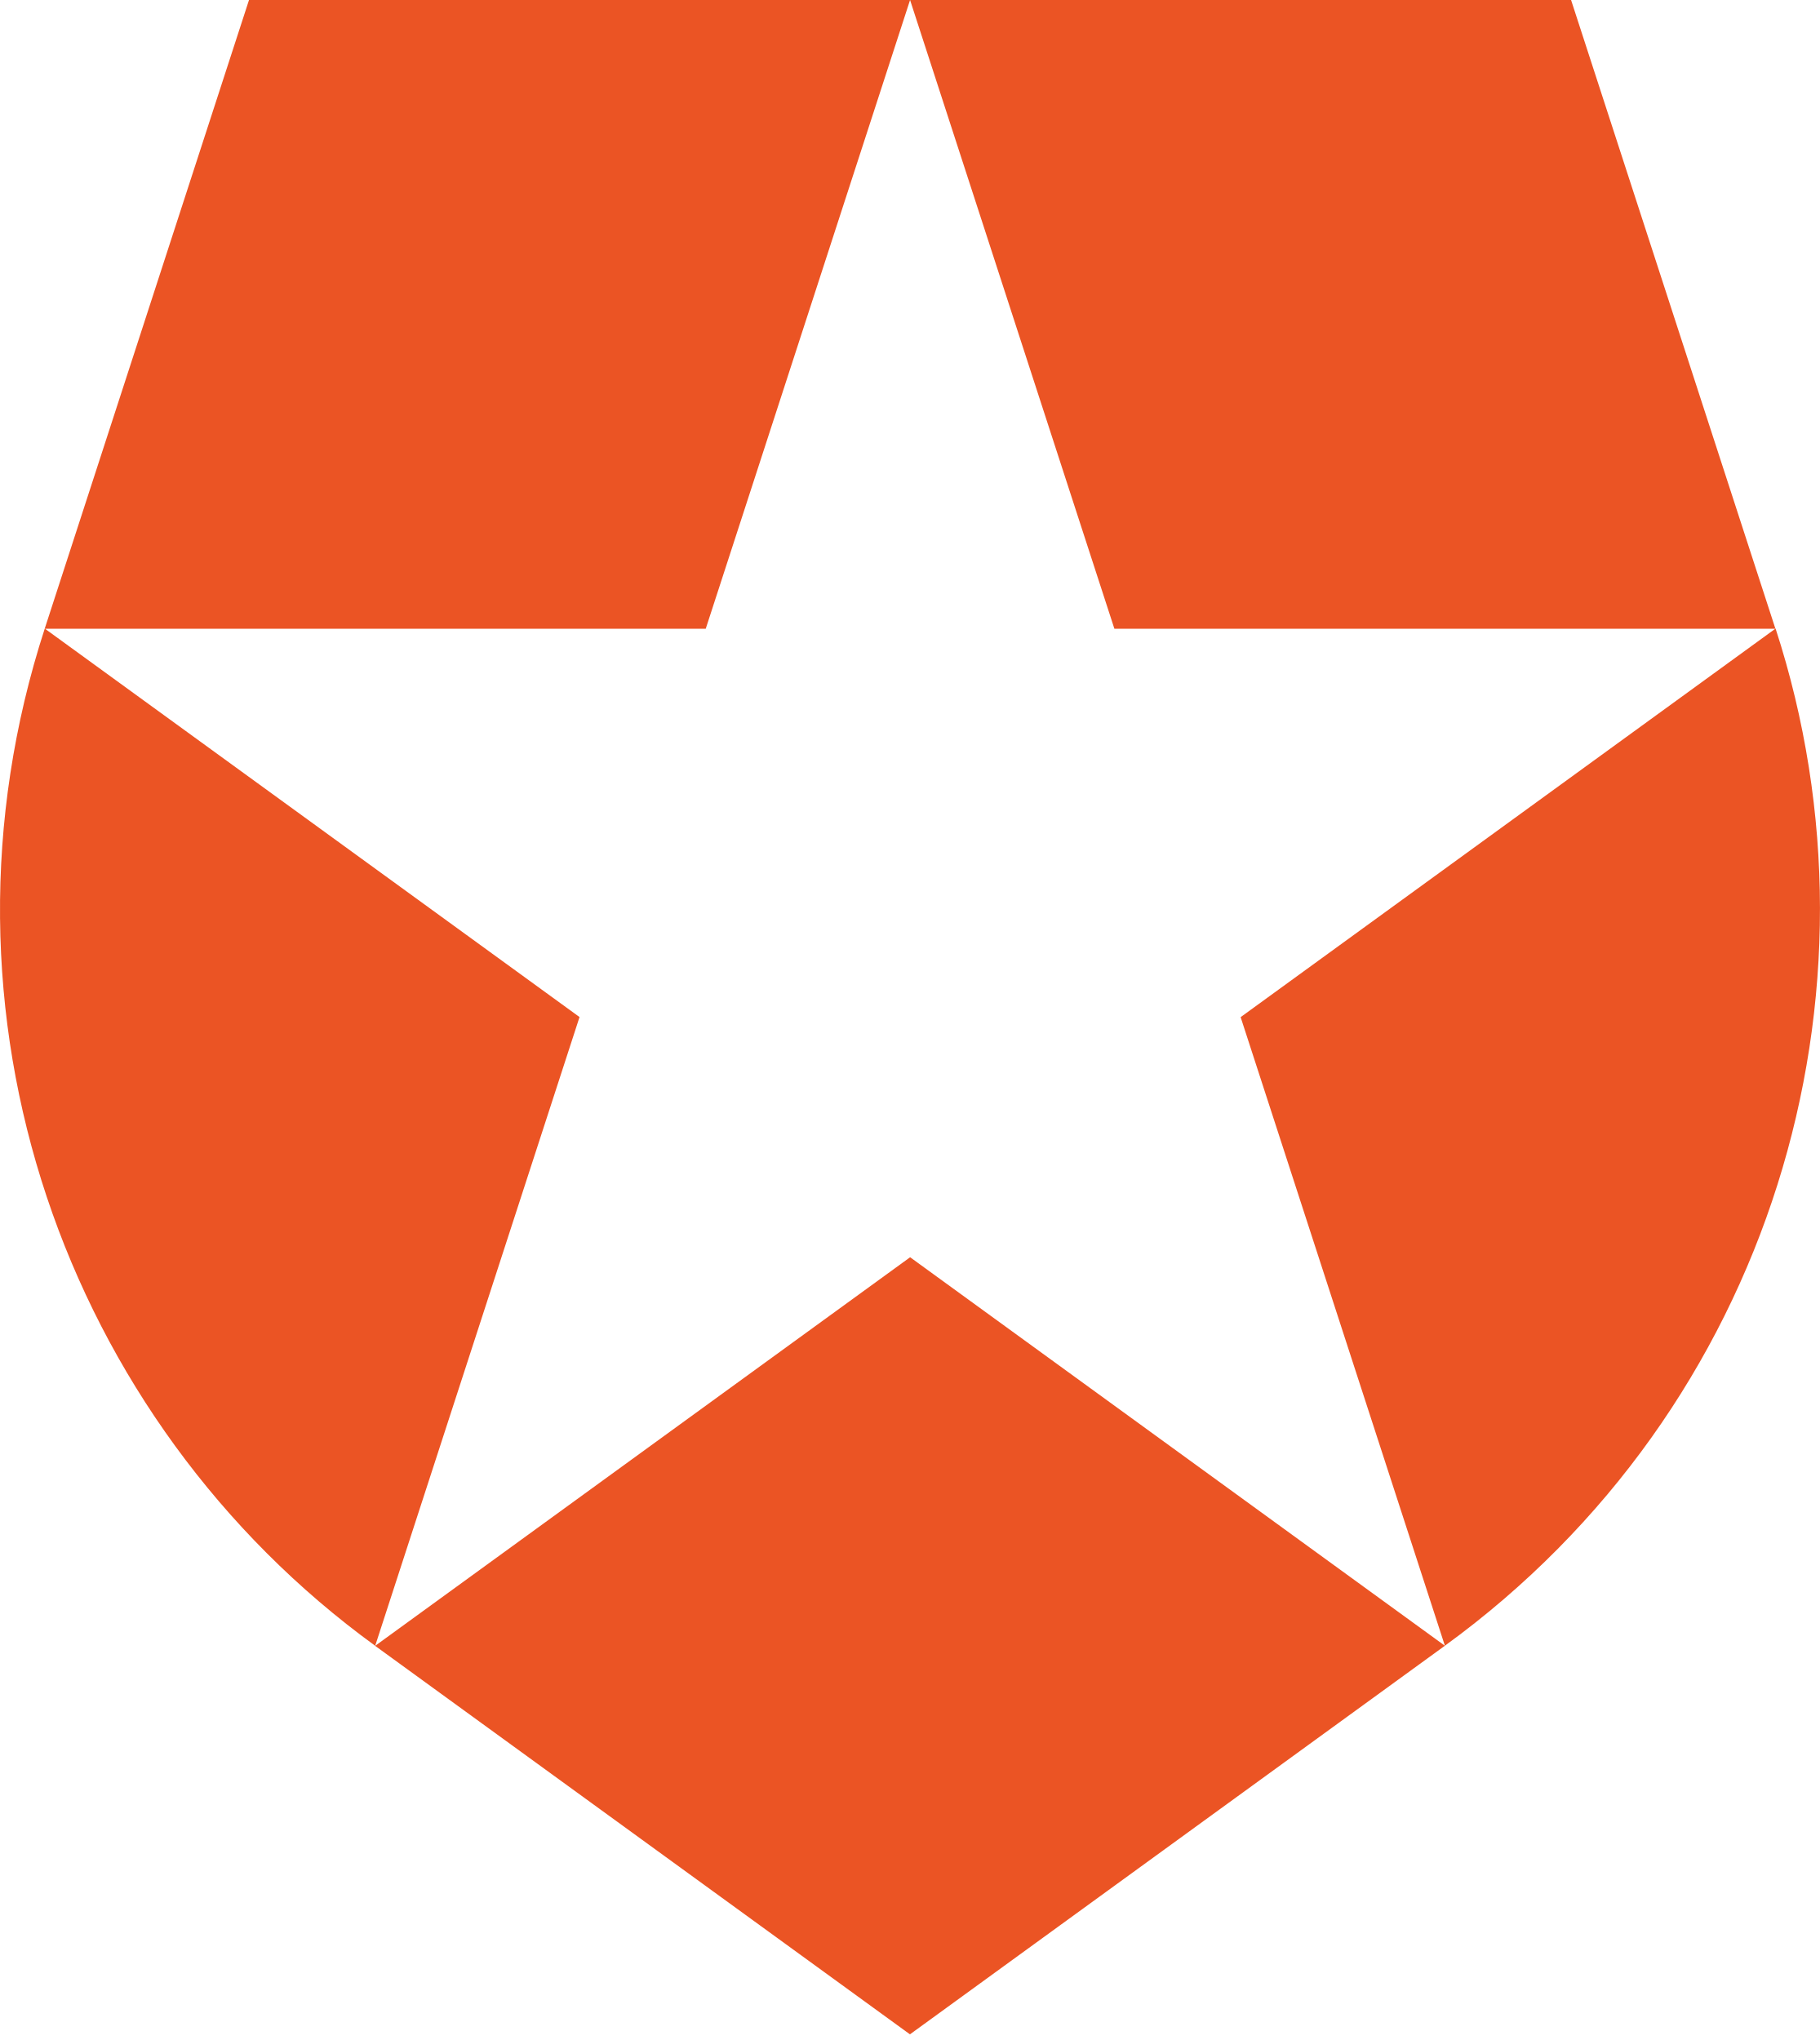
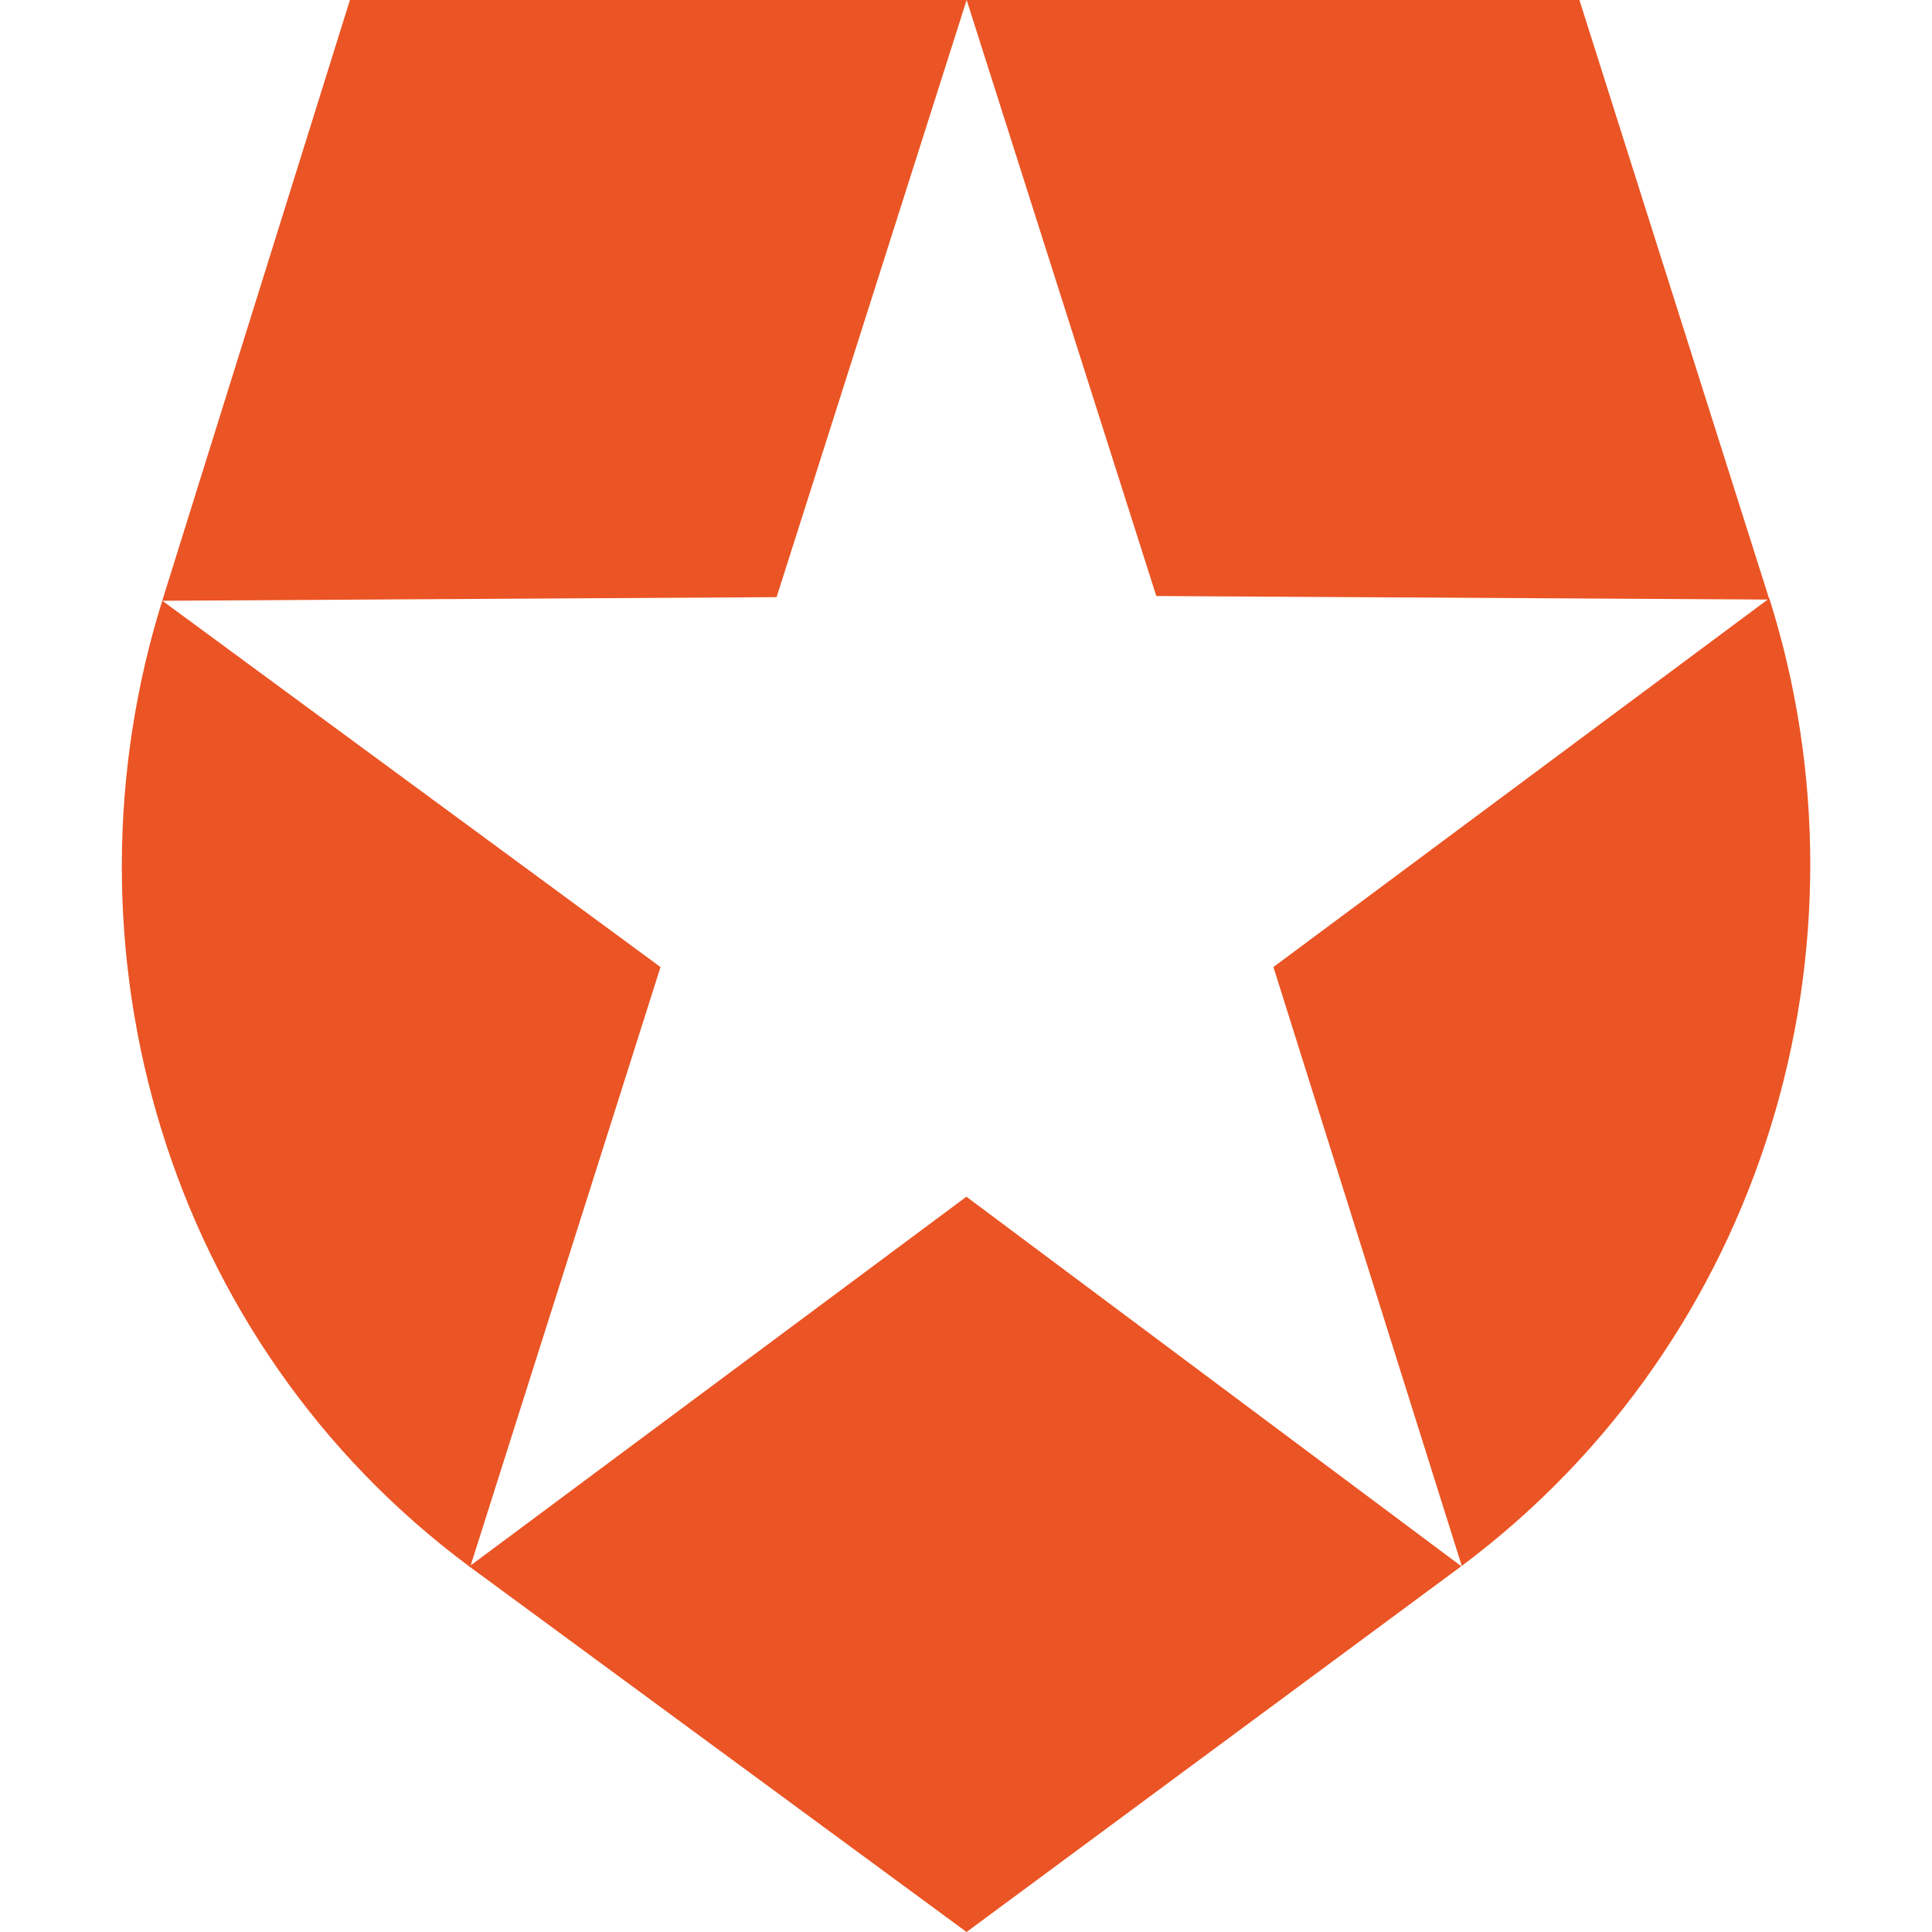
- <svg xmlns="http://www.w3.org/2000/svg" width="2230" height="2500" viewBox="0 0 256 287" preserveAspectRatio="xMinYMin meet">
-   <path d="M203.24 231.531l-28.73-88.434 75.208-54.64h-92.966L128.019.025l-.009-.024h92.98l28.74 88.446.002-.002.024-.013c16.69 51.31-.5 109.67-46.516 143.098zm-150.45 0l-.023.017 75.228 54.655 75.245-54.67-75.221-54.656-75.228 54.654zM6.295 88.434c-17.57 54.088 2.825 111.4 46.481 143.108l.007-.028 28.735-88.429-75.192-54.63h92.944L128.004.024 128.01 0H35.025L6.294 88.434z" fill="#EB5424" />
+ <svg xmlns="http://www.w3.org/2000/svg" fill="#EB5424" role="img" viewBox="0 0 24 24">
+   <path d="M21.98 7.448L19.62 0H4.347L2.02 7.448c-1.352 4.312.03 9.206 3.815 12.015L12.007 24l6.157-4.552c3.755-2.81 5.182-7.688 3.815-12.015l-6.16 4.58 2.343 7.45-6.157-4.597-6.158 4.58 2.358-7.433-6.188-4.55 7.63-.045L12.008 0l2.356 7.404 7.615.044z" />
</svg>
